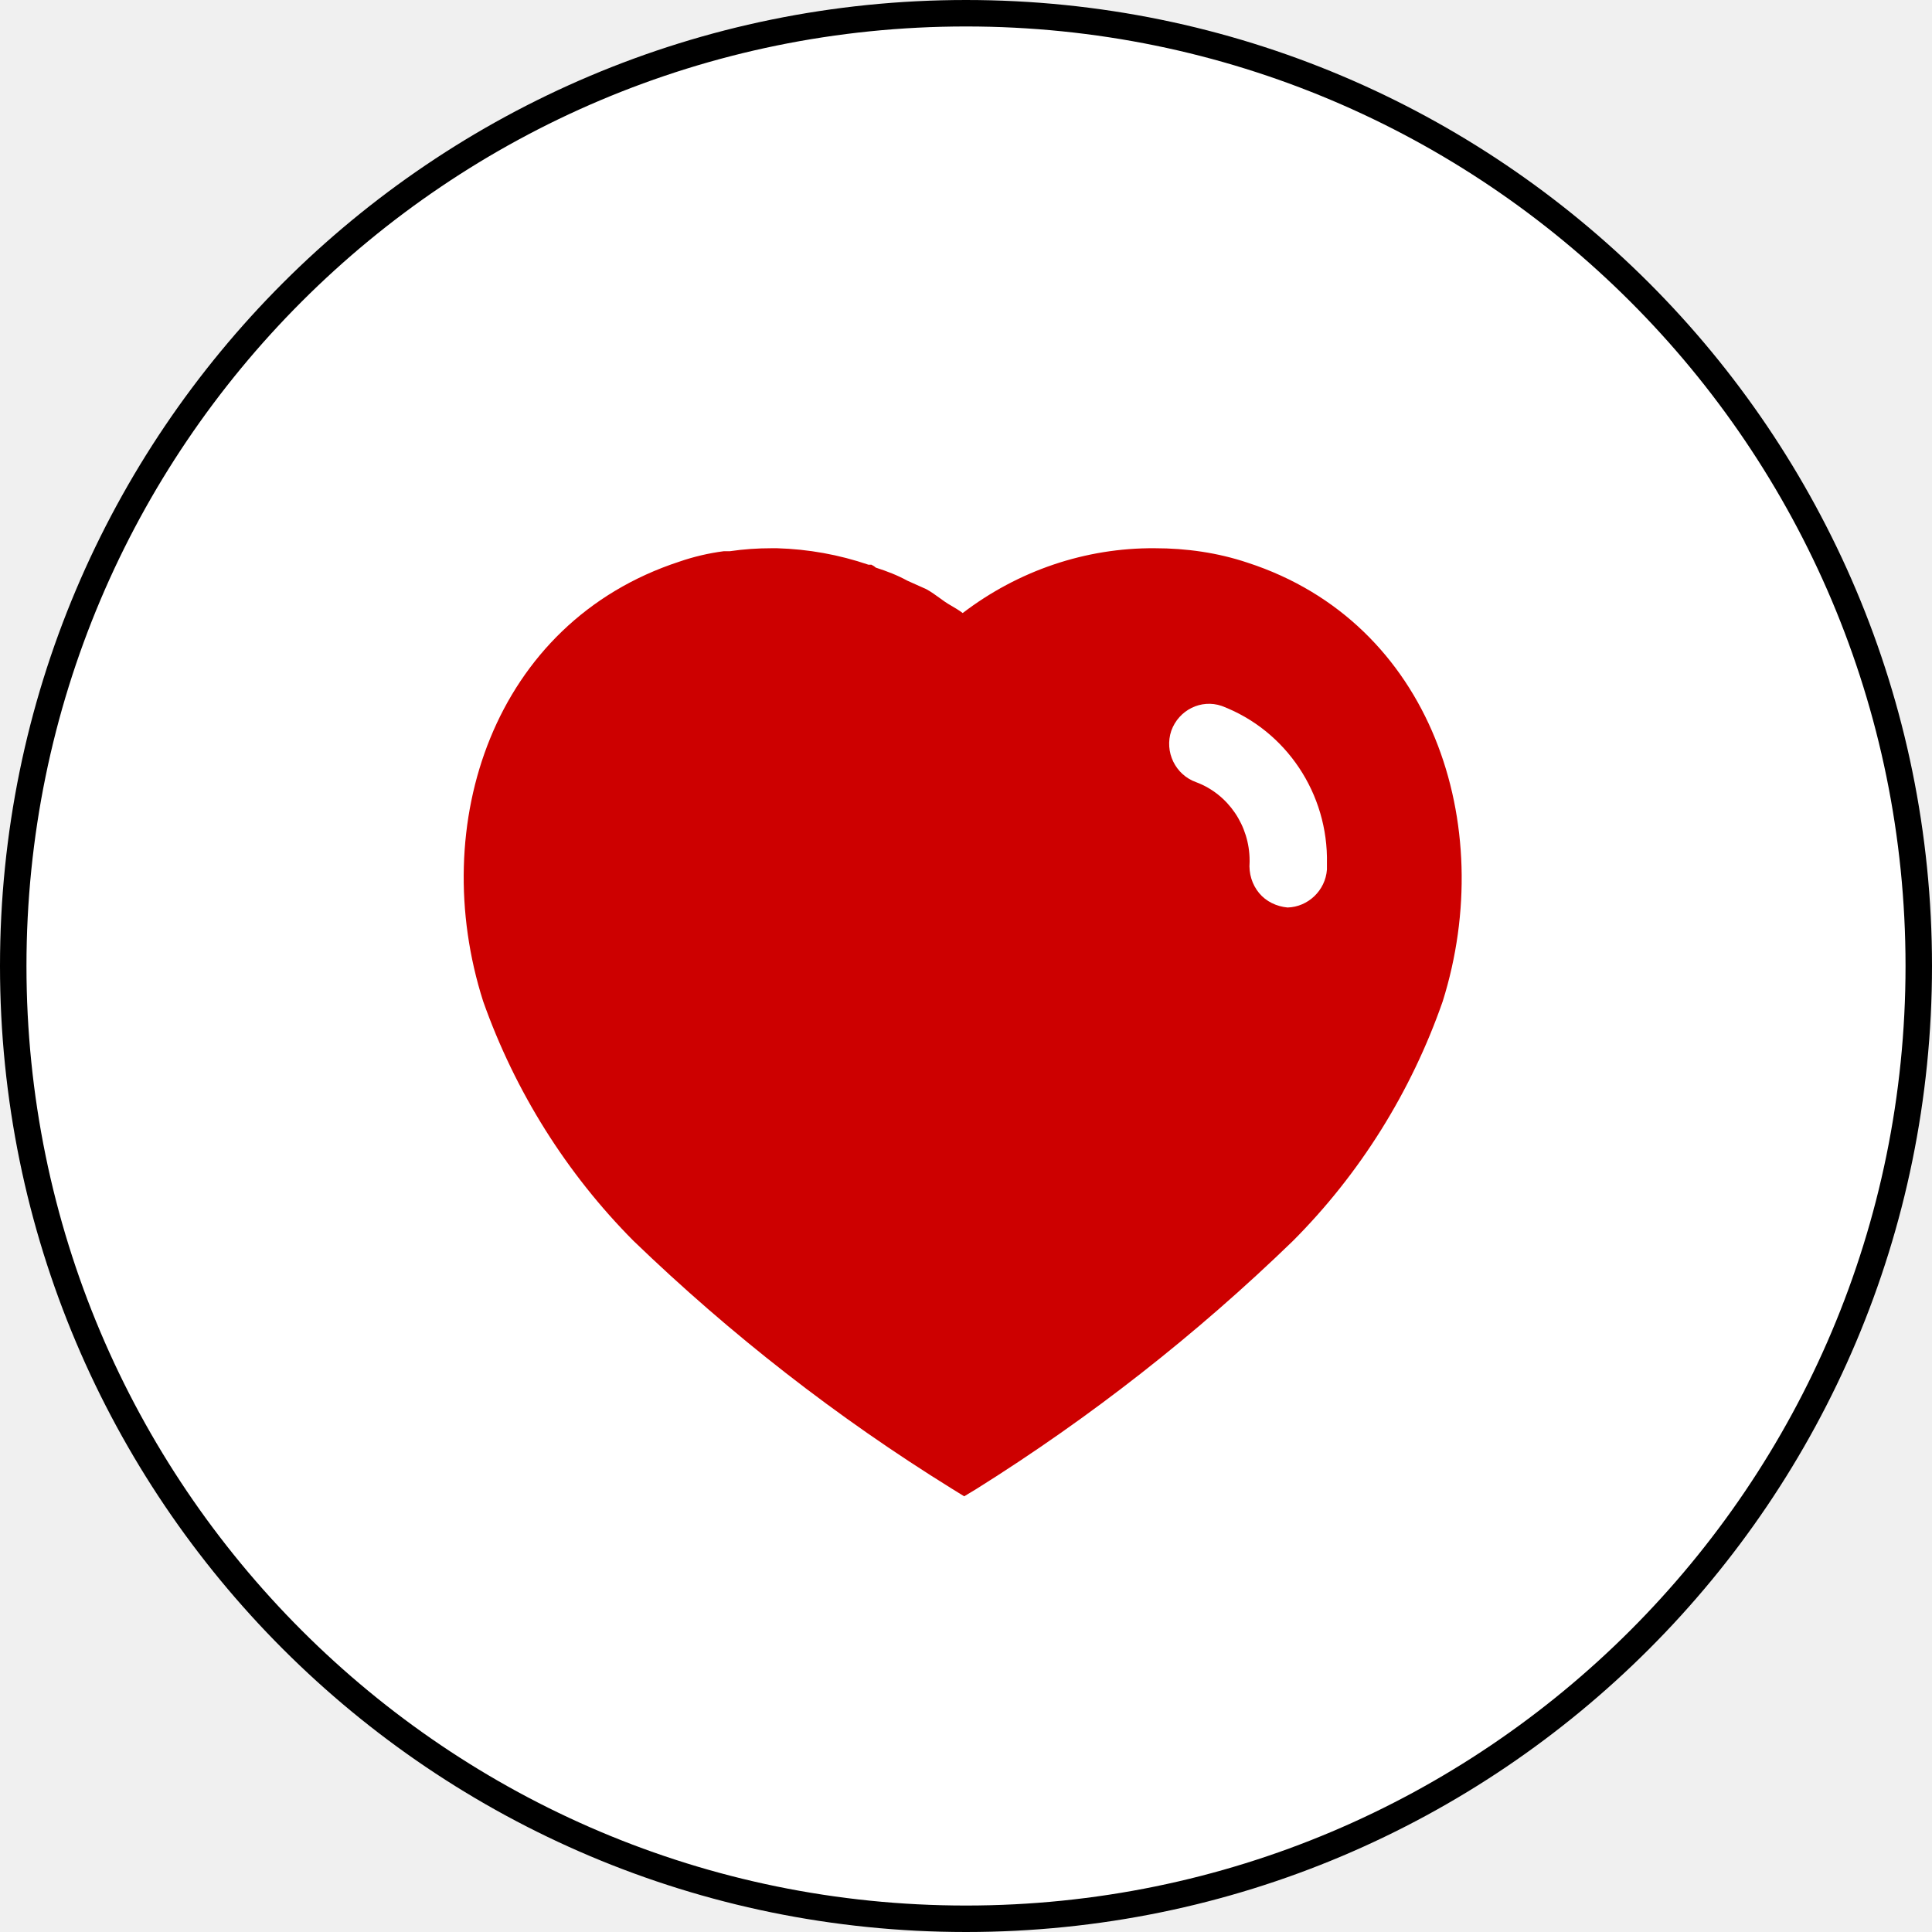
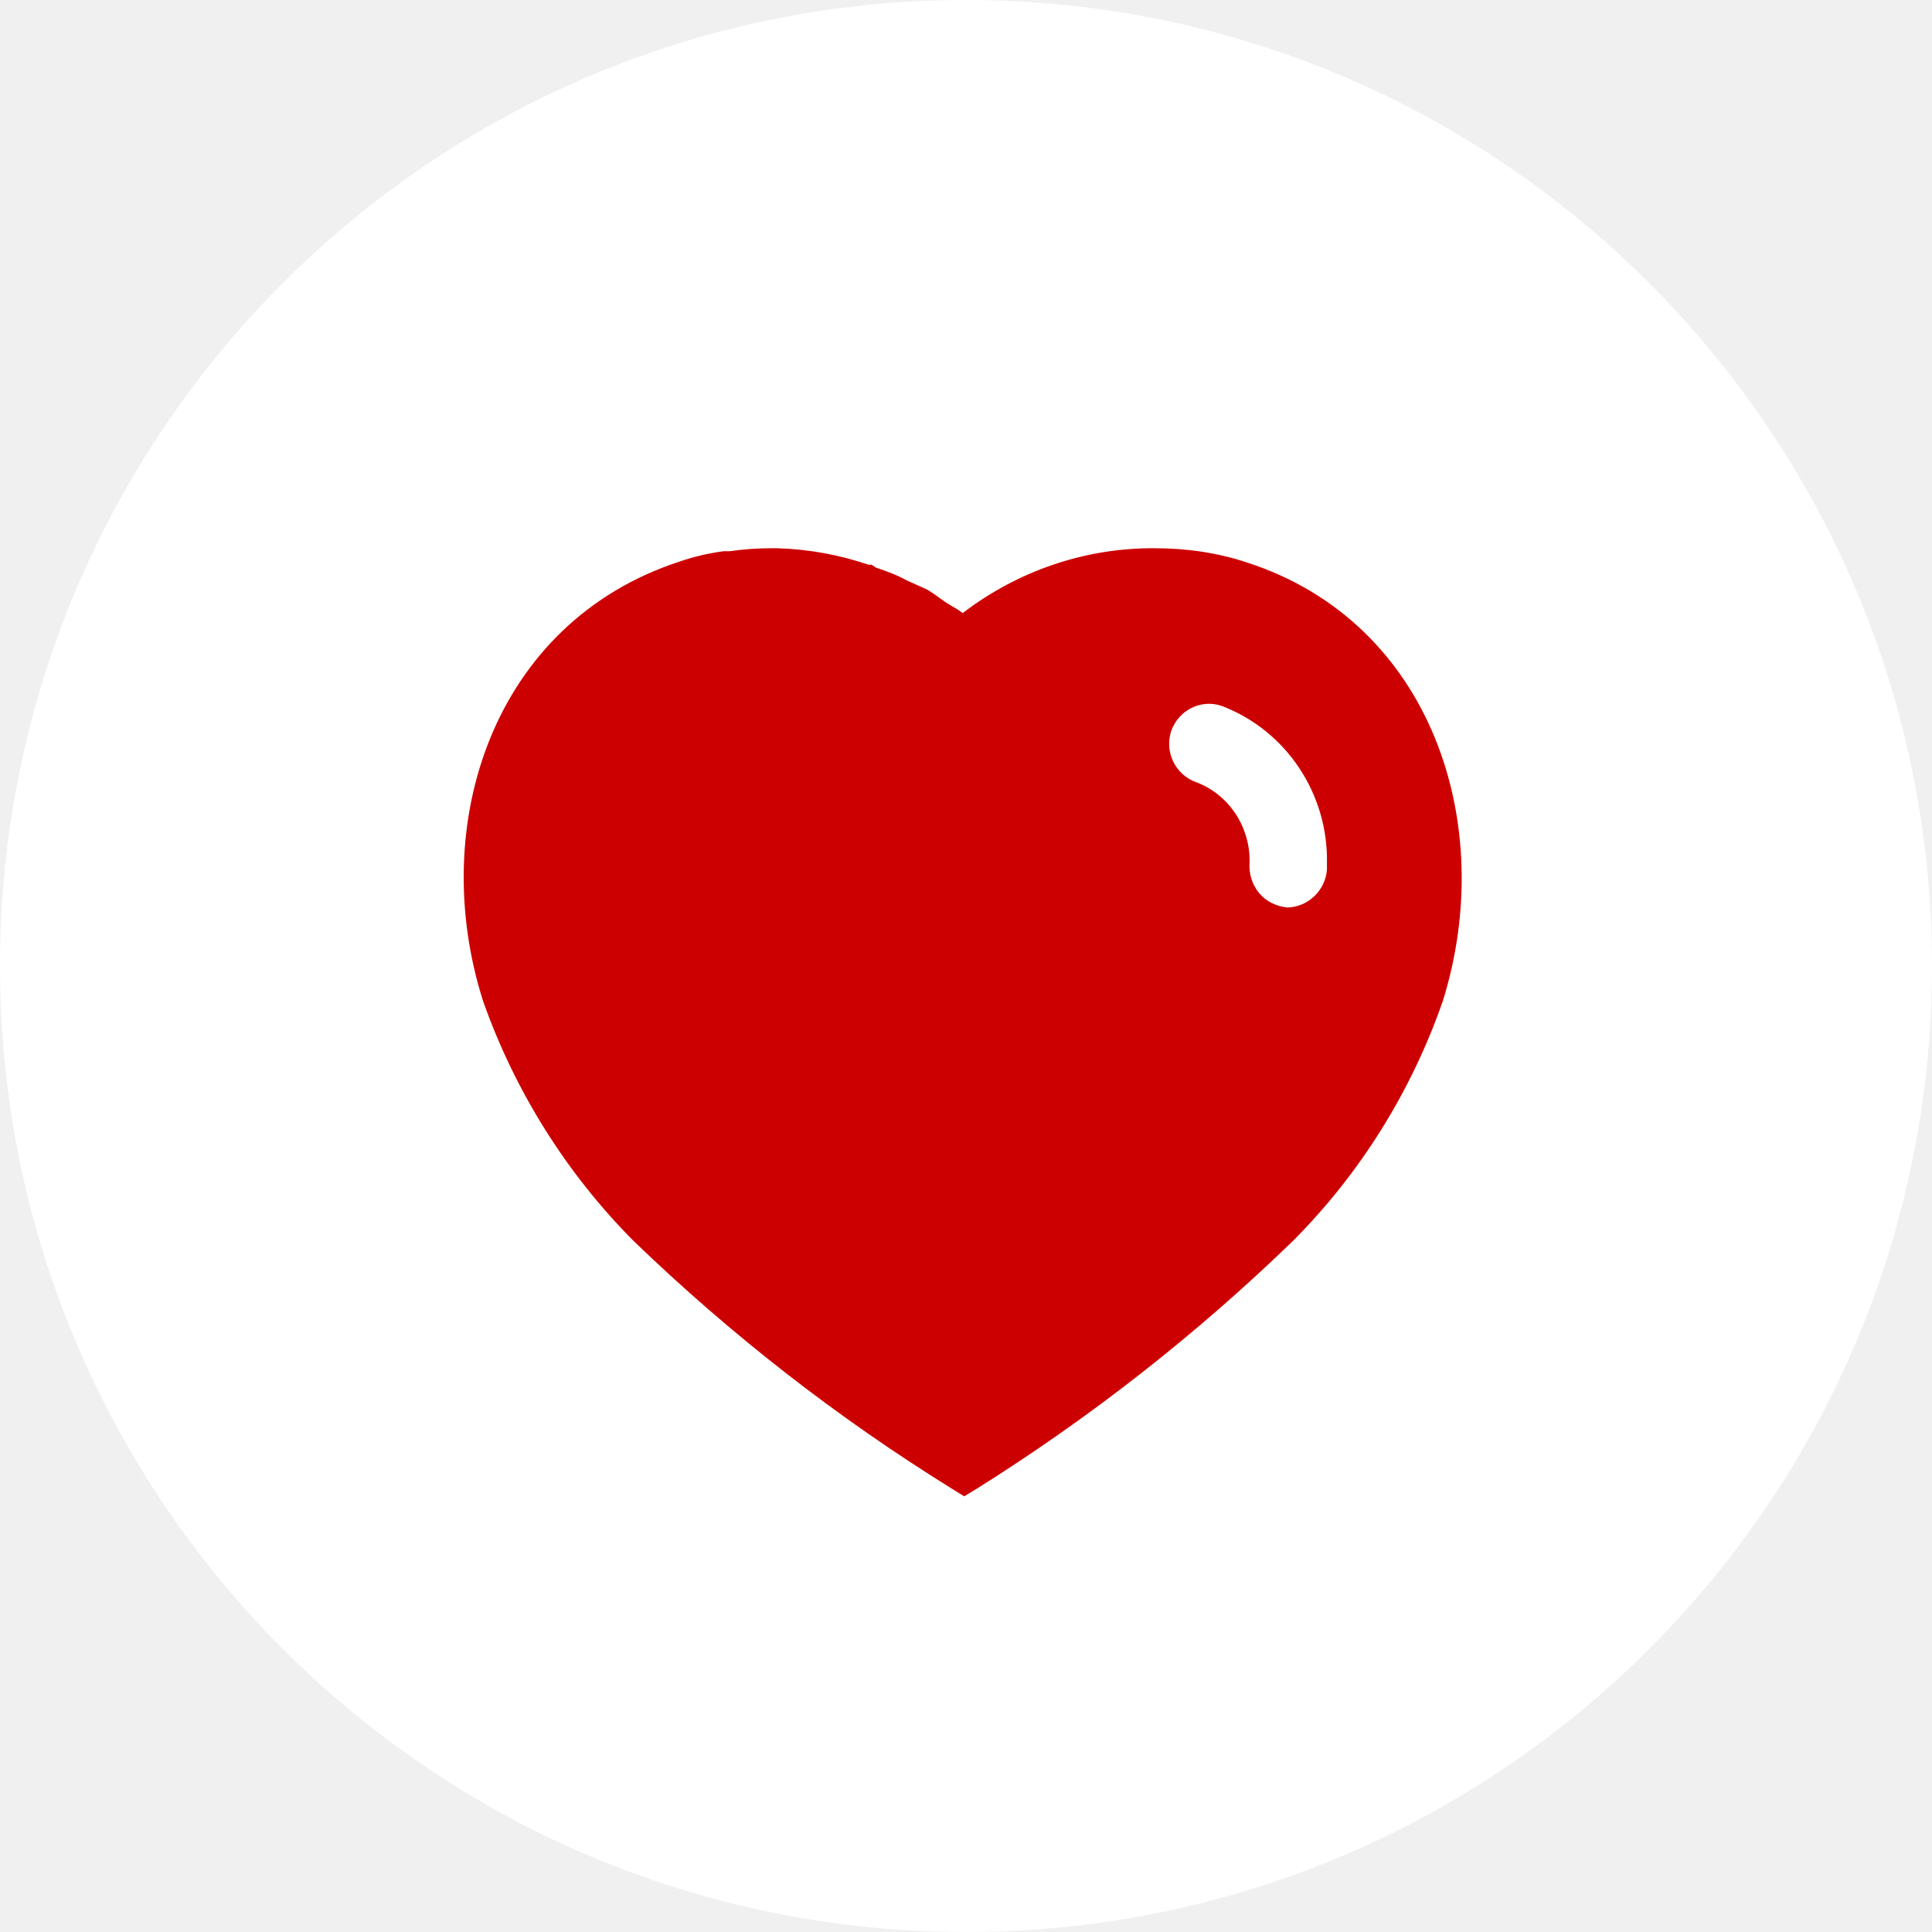
<svg xmlns="http://www.w3.org/2000/svg" width="292" height="292" viewBox="0 0 292 292" fill="none">
-   <circle cx="146" cy="146" r="144" fill="white" stroke="black" stroke-width="4" />
+   <circle cx="146" cy="146" r="146" fill="white" />
  <path fill-rule="evenodd" clip-rule="evenodd" d="M174.535 82.859C179.294 82.859 184.045 83.53 188.563 85.046C216.399 94.096 226.429 124.64 218.051 151.337C213.299 164.98 205.531 177.432 195.358 187.605C180.795 201.708 164.814 214.227 147.611 225.012L145.726 226.151L143.765 224.937C126.502 214.227 110.431 201.708 95.732 187.53C85.626 177.356 77.851 164.98 73.024 151.337C64.502 124.64 74.533 94.096 102.671 84.888C104.858 84.134 107.113 83.606 109.375 83.312H110.28C112.399 83.002 114.504 82.859 116.615 82.859H117.445C122.196 83.002 126.796 83.832 131.254 85.348H131.699C132 85.491 132.226 85.65 132.377 85.793C134.044 86.328 135.62 86.932 137.129 87.761L139.994 89.043C140.687 89.413 141.464 89.977 142.136 90.465C142.562 90.774 142.945 91.052 143.237 91.23C143.36 91.303 143.485 91.376 143.612 91.45C144.258 91.827 144.932 92.22 145.5 92.656C153.879 86.253 164.052 82.784 174.535 82.859ZM194.595 137.159C197.687 137.076 200.326 134.595 200.552 131.42V130.522C200.779 119.957 194.376 110.386 184.64 106.691C181.547 105.627 178.154 107.294 177.022 110.462C175.967 113.629 177.626 117.098 180.793 118.222C185.628 120.032 188.863 124.791 188.863 130.062V130.296C188.72 132.023 189.24 133.69 190.296 134.972C191.352 136.254 192.935 137.001 194.595 137.159Z" fill="#CD0000" />
</svg>
